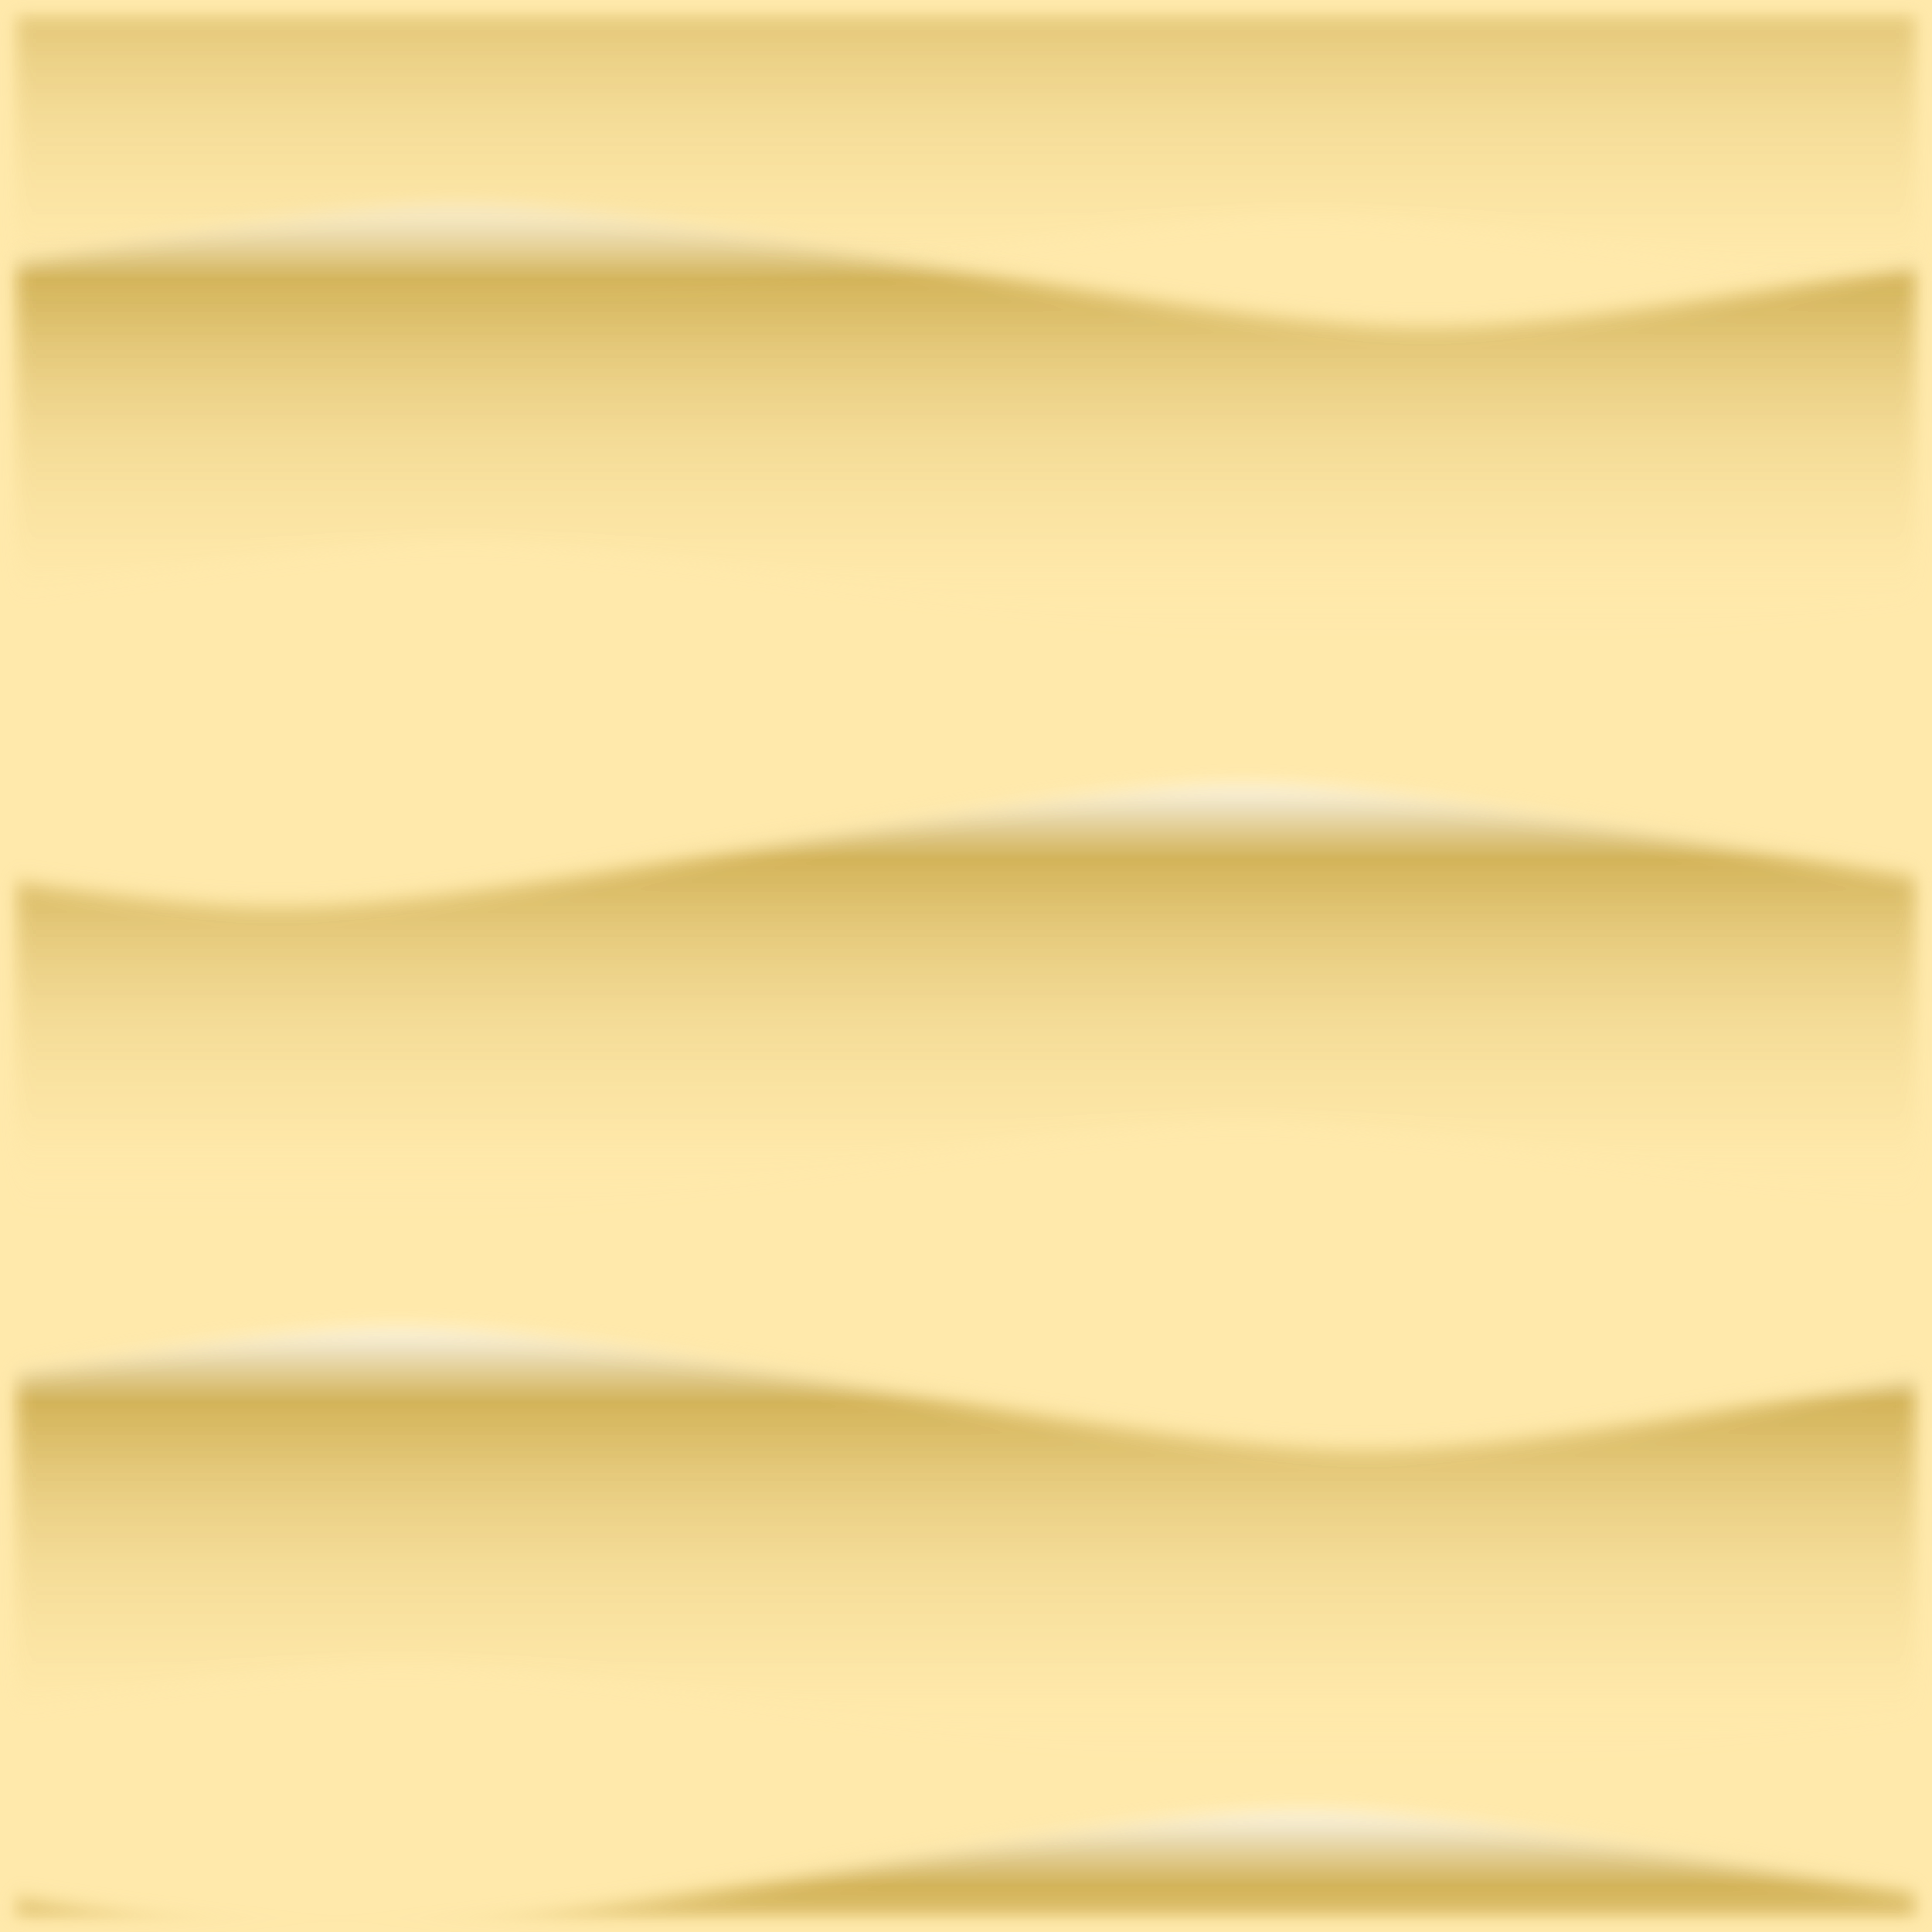
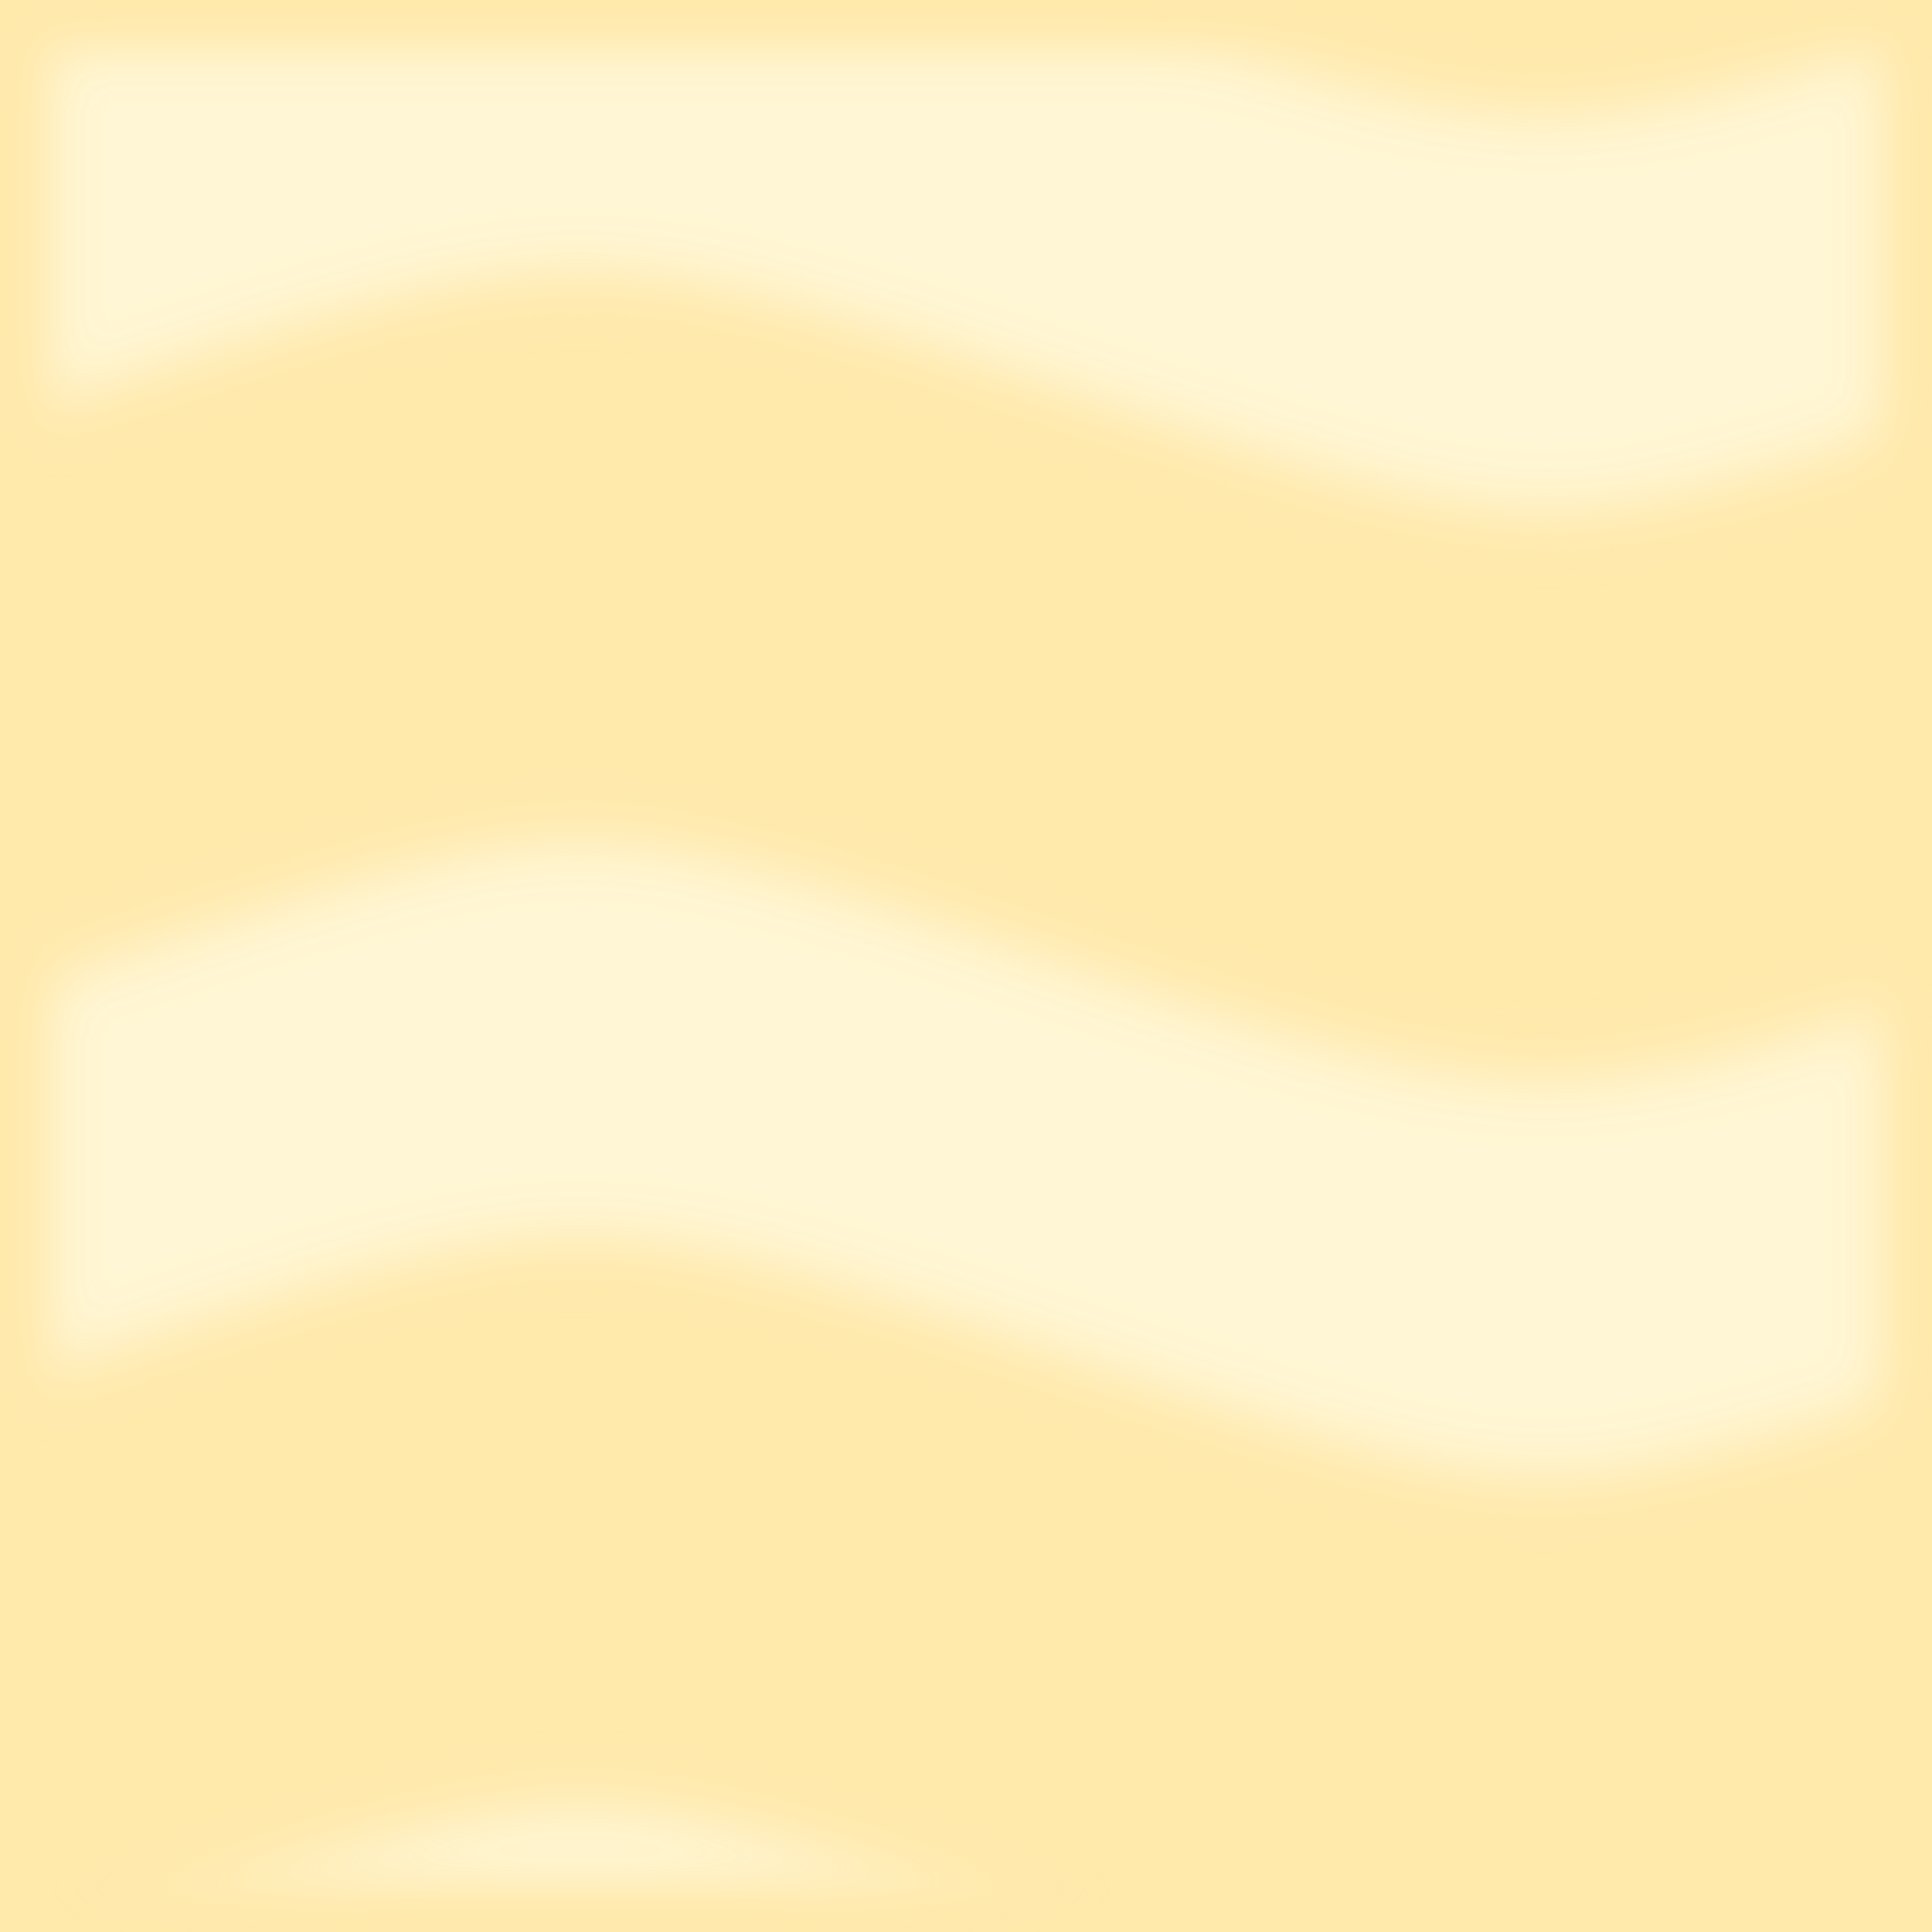
<svg xmlns="http://www.w3.org/2000/svg" xmlns:xlink="http://www.w3.org/1999/xlink" width="128" height="128" id="svg2985" version="1.1">
  <defs id="defs2987">
    <linearGradient id="linearGradient3849">
      <stop id="stop3851" offset="0" style="stop-color:#ffffff;stop-opacity:1;" />
      <stop style="stop-color:#d2b258;stop-opacity:1;" offset="0.179" id="stop3853" />
      <stop id="stop3855" offset="0.75" style="stop-color:#f7df9b;stop-opacity:0.716;" />
      <stop id="stop3857" offset="1" style="stop-color:#ffe9ab;stop-opacity:0" />
    </linearGradient>
    <filter id="filter3994" color-interpolation-filters="sRGB">
      <feGaussianBlur id="feGaussianBlur3996" result="result6" stdDeviation="1" />
      <feComposite id="feComposite3998" in2="result6" operator="atop" in="SourceGraphic" result="result91" />
      <feComposite id="feComposite4000" in2="result91" operator="in" result="result92" />
      <feComposite id="feComposite4002" in2="result92" operator="in" />
    </filter>
-     <linearGradient xlink:href="#linearGradient3849" id="linearGradient4006" gradientUnits="userSpaceOnUse" gradientTransform="translate(-77.6,-20.8)" x1="64" y1="8" x2="64" y2="40" />
-     <linearGradient xlink:href="#linearGradient3849" id="linearGradient4010" gradientUnits="userSpaceOnUse" gradientTransform="translate(-133.6,15.2)" x1="64" y1="8" x2="64" y2="40" />
-     <linearGradient xlink:href="#linearGradient3849" id="linearGradient4014" gradientUnits="userSpaceOnUse" gradientTransform="translate(-73.6,47.2)" x1="64" y1="8" x2="64" y2="40" />
-     <linearGradient xlink:href="#linearGradient3849" id="linearGradient4018" gradientUnits="userSpaceOnUse" gradientTransform="translate(-73.6,-80.8)" x1="64" y1="8" x2="64" y2="40" />
-     <linearGradient xlink:href="#linearGradient3849" id="linearGradient4020" gradientUnits="userSpaceOnUse" gradientTransform="translate(-129.6,-59.2)" x1="64" y1="8" x2="64" y2="40" />
+     <linearGradient xlink:href="#linearGradient3849" id="linearGradient3020" gradientUnits="userSpaceOnUse" gradientTransform="translate(205.6,71.2)" x1="64" y1="8" x2="64" y2="40" />
+     <filter id="filter3030" color-interpolation-filters="sRGB">
+       <feGaussianBlur id="feGaussianBlur3032" result="result6" stdDeviation="3" />
+       <feComposite id="feComposite3034" in2="result6" operator="atop" in="SourceGraphic" result="result91" />
+       <feComposite id="feComposite3036" in2="result91" operator="in" result="result92" />
+       <feComposite id="feComposite3038" in2="result92" operator="in" />
+     </filter>
  </defs>
  <g id="layer1" transform="translate(0,64)">
    <rect style="fill:#ffe9ab;fill-opacity:1" id="rect3047" width="128" height="128" x="0" y="0" transform="translate(0,-64)" />
-     <g id="g3863">
-       <path id="path3891" style="fill:url(#linearGradient4020);fill-opacity:1;stroke:none;filter:url(#filter3994)" d="m -97.6,-51.2 c 16,0 48,8 64,8 16,0 48,-8 64,-8 l 0,24 c -16,0 -48,8 -64,8 -16,0 -48,-8 -64,-8 z m 128,0 c 16,0 48,8 64,8 16,0 48,-8 64,-8 l 0,24 c -16,0 -48,8 -64,8 -16,0 -48,-8 -64,-8 z" />
-       <path d="m -45.6,-12.8 c 16,0 48,8 64,8 16,0 48,-8 64,-8 l 0,24 c -16,0 -48,8 -64,8 -16,0 -48,-8 -64,-8 z m 128,0 c 16,0 48,8 64,8 16,0 48,-8 64,-8 l 0,24 c -16,0 -48,8 -64,8 -16,0 -48,-8 -64,-8 z" style="fill:url(#linearGradient4006);fill-opacity:1;stroke:none;filter:url(#filter3994)" id="path4004" />
-       <path id="path4008" style="fill:url(#linearGradient4010);fill-opacity:1;stroke:none;filter:url(#filter3994)" d="m -101.6,23.2 c 16,0 48,8 64,8 16,0 48,-8 64,-8 l 0,24 c -16,0 -48,8 -64,8 -16,0 -48,-8 -64,-8 z m 128,0 c 16,0 48,8 64,8 16,0 48,-8 64,-8 l 0,24 c -16,0 -48,8 -64,8 -16,0 -48,-8 -64,-8 z" />
-       <path d="m -41.6,55.2 c 16,0 48,8 64,8 16,0 48,-8 64,-8 l 0,24 c -16,0 -48,8 -64,8 -16,0 -48,-8 -64,-8 z m 128,0 c 16,0 48,8 64,8 16,0 48,-8 64,-8 l 0,24 c -16,0 -48,8 -64,8 -16,0 -48,-8 -64,-8 z" style="fill:url(#linearGradient4014);fill-opacity:1;stroke:none;filter:url(#filter3994)" id="path4012" />
-       <path id="path4016" style="fill:url(#linearGradient4018);fill-opacity:1;stroke:none;filter:url(#filter3994)" d="m -41.6,-72.8 c 16,0 48,8 64,8 16,0 48,-8 64,-8 l 0,24 c -16,0 -48,8 -64,8 -16,0 -48,-8 -64,-8 z m 128,0 c 16,0 48,8 64,8 16,0 48,-8 64,-8 l 0,24 c -16,0 -48,8 -64,8 -16,0 -48,-8 -64,-8 z" />
-     </g>
+     <path d="m 237.6,79.2 c 16,0 48,8 64,8 16,0 48,-8 64,-8 l 0,24 c -16,0 -48,8 -64,8 -16,0 -48,-8 -64,-8 z m 128,0 c 16,0 48,8 64,8 16,0 48,-8 64,-8 l 0,24 c -16,0 -48,8 -64,8 -16,0 -48,-8 -64,-8 z" style="fill:url(#linearGradient3020);fill-opacity:1;stroke:none;filter:url(#filter3994)" id="path4016" />
+     <path style="fill:#fff6d5;stroke:none;filter:url(#filter3030)" d="m -25.6,-59.2 c 16,0 48,-16 64,-16 16,0 48,16 64,16 16,0 48,-16 64,-16 16,0 48,16 64,16 16,0 48,-16 64,-16 16,0 48,16 64,16 l 0,32 c -16,0 -48,-16 -64,-16 -16,0 -48,16 -64,16 -16,0 -48,-16 -64,-16 -16,0 -48,16 -64,16 -16,0 -48,-16 -64,-16 -16,0 -48,16 -64,16 l 0,-32" id="path3022" />
+     <path id="path3200" d="m -25.6,4.8 c 16,0 48,-16 64,-16 16,0 48,16 64,16 16,0 48,-16 64,-16 16,0 48,16 64,16 16,0 48,-16 64,-16 16,0 48,16 64,16 l 0,32 c -16,0 -48,-16 -64,-16 -16,0 -48,16 -64,16 -16,0 -48,-16 -64,-16 -16,0 -48,16 -64,16 -16,0 -48,-16 -64,-16 -16,0 -48,16 -64,16 l 0,-32" style="fill:#fff6d5;stroke:none;filter:url(#filter3030)" />
+     <path style="fill:#fff6d5;stroke:none;filter:url(#filter3030)" d="m -25.6,68.8 c 16,0 48,-16 64,-16 16,0 48,16 64,16 16,0 48,-16 64,-16 16,0 48,16 64,16 16,0 48,-16 64,-16 16,0 48,16 64,16 l 0,32 c -16,0 -48,-16 -64,-16 -16,0 -48,16 -64,16 -16,0 -48,-16 -64,-16 -16,0 -48,16 -64,16 -16,0 -48,-16 -64,-16 -16,0 -48,16 -64,16 l 0,-32" id="path3202" />
  </g>
</svg>
